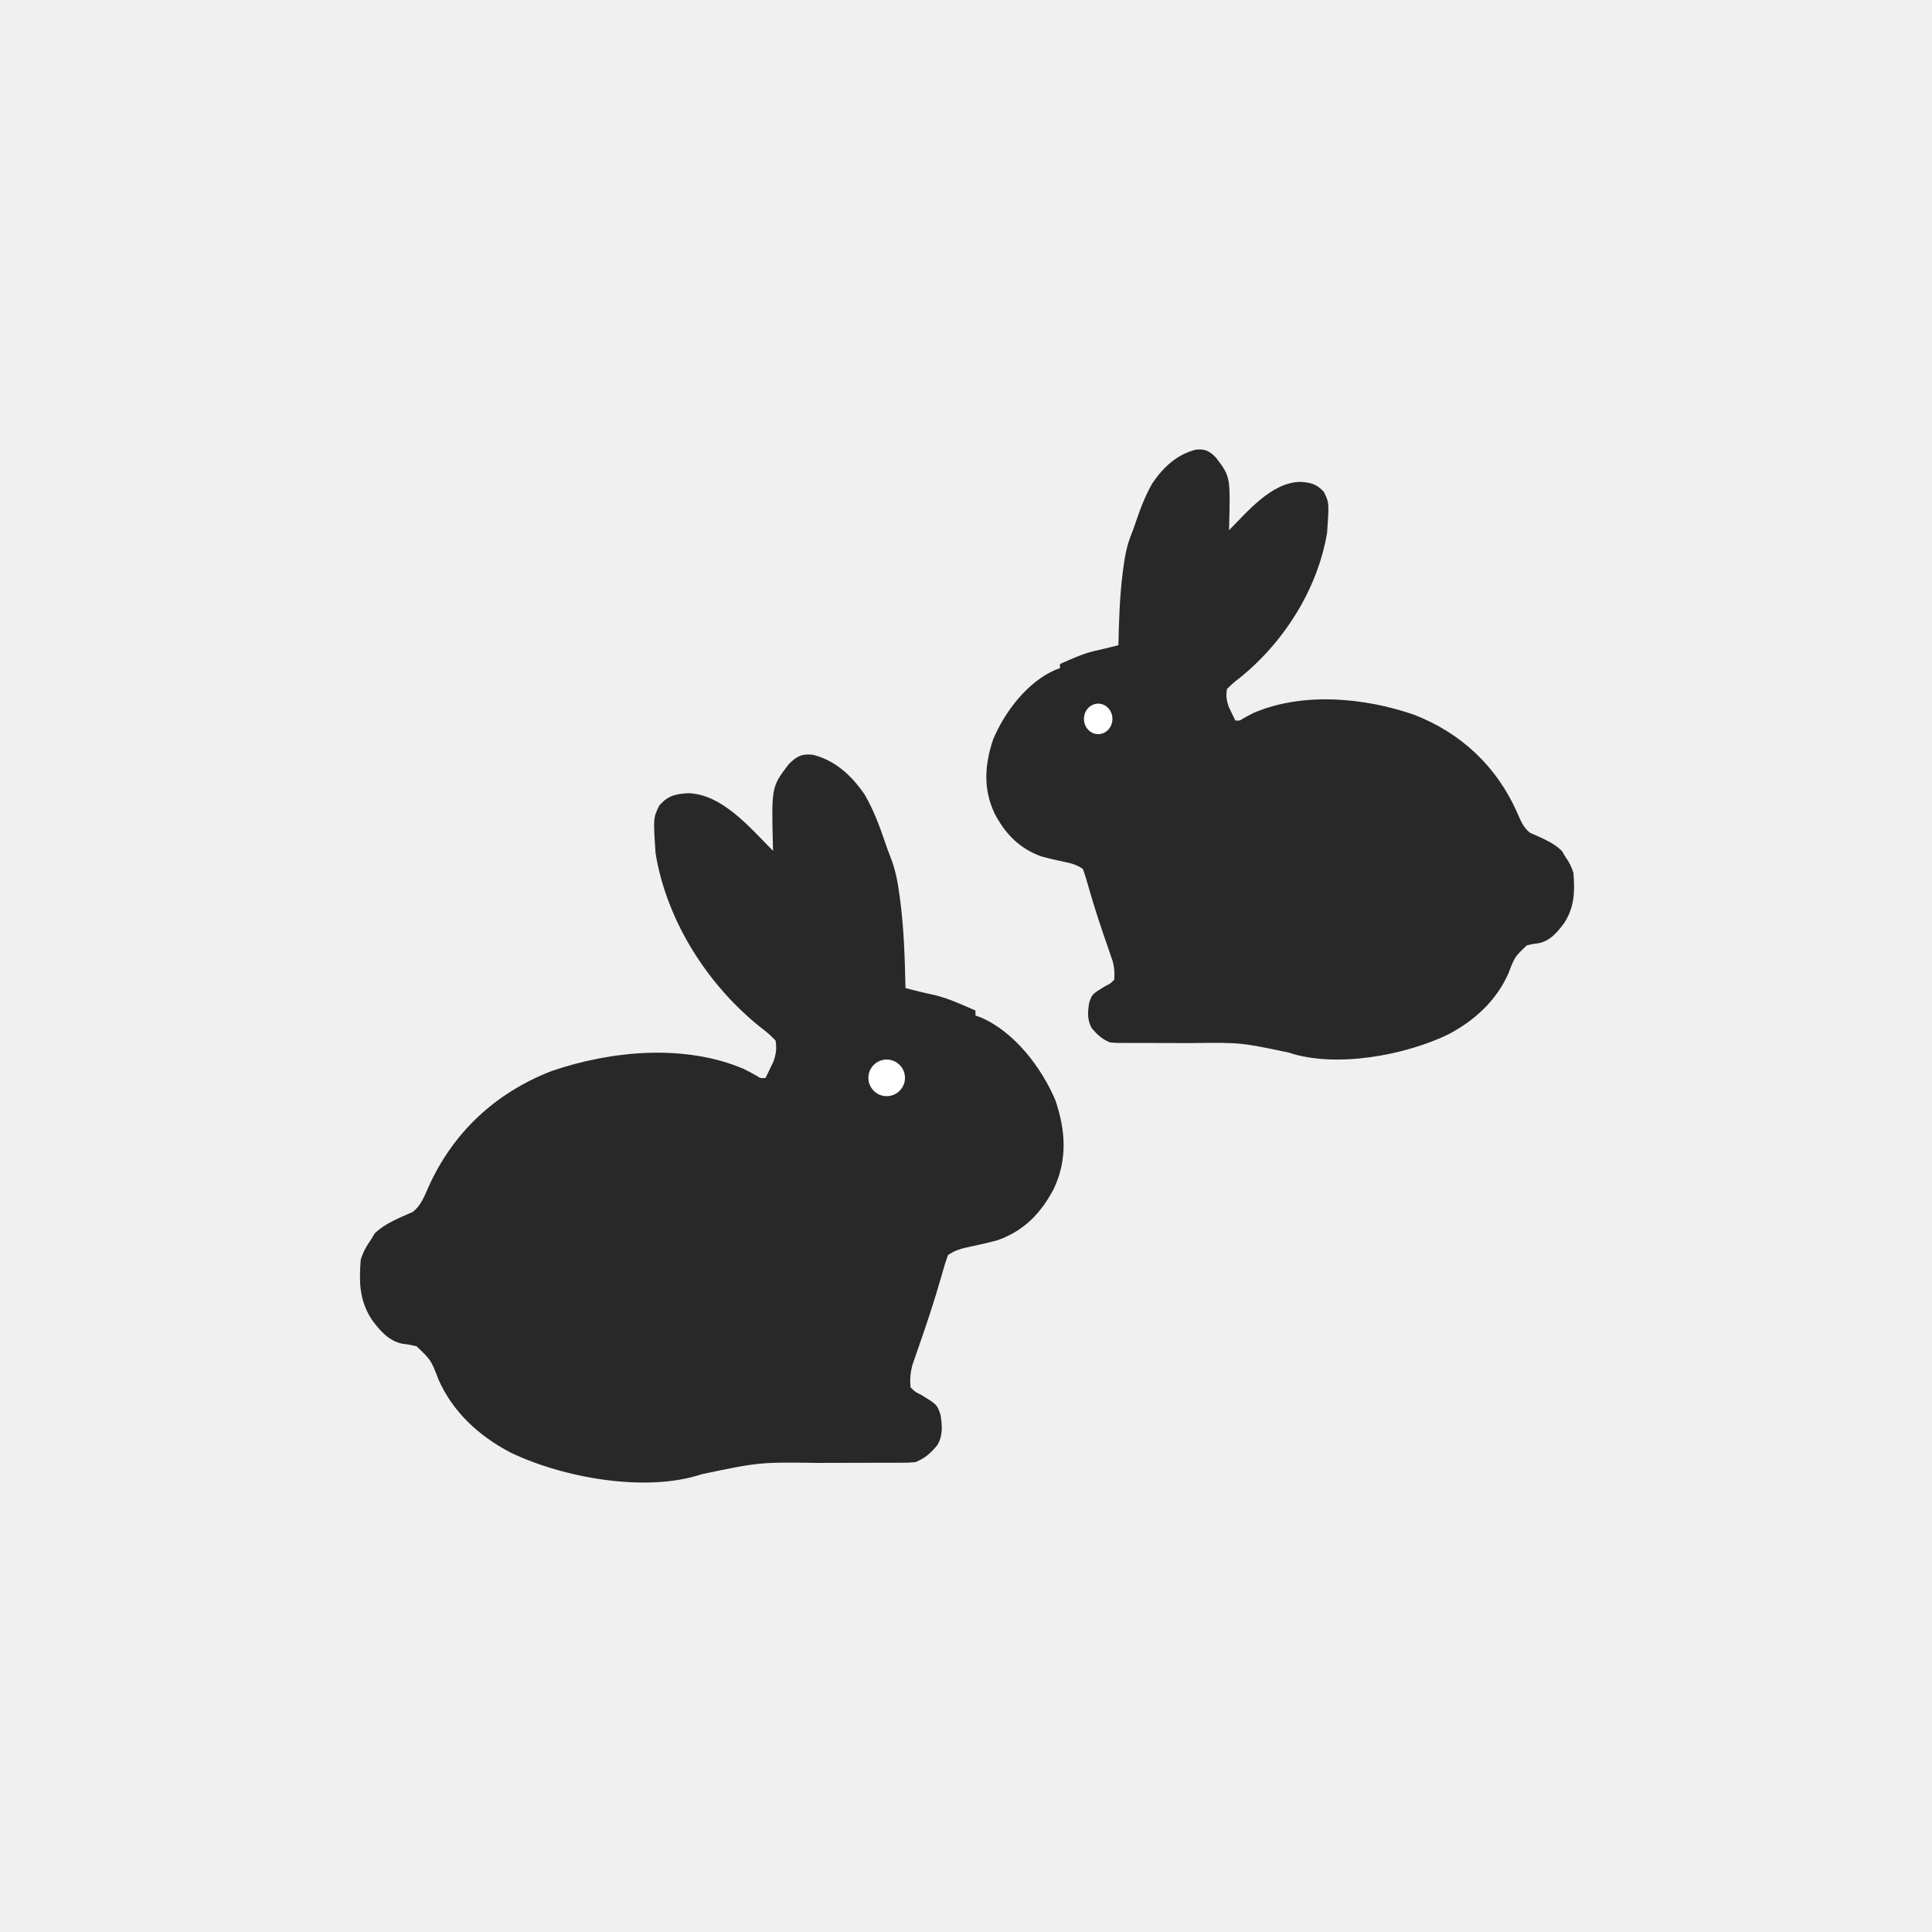
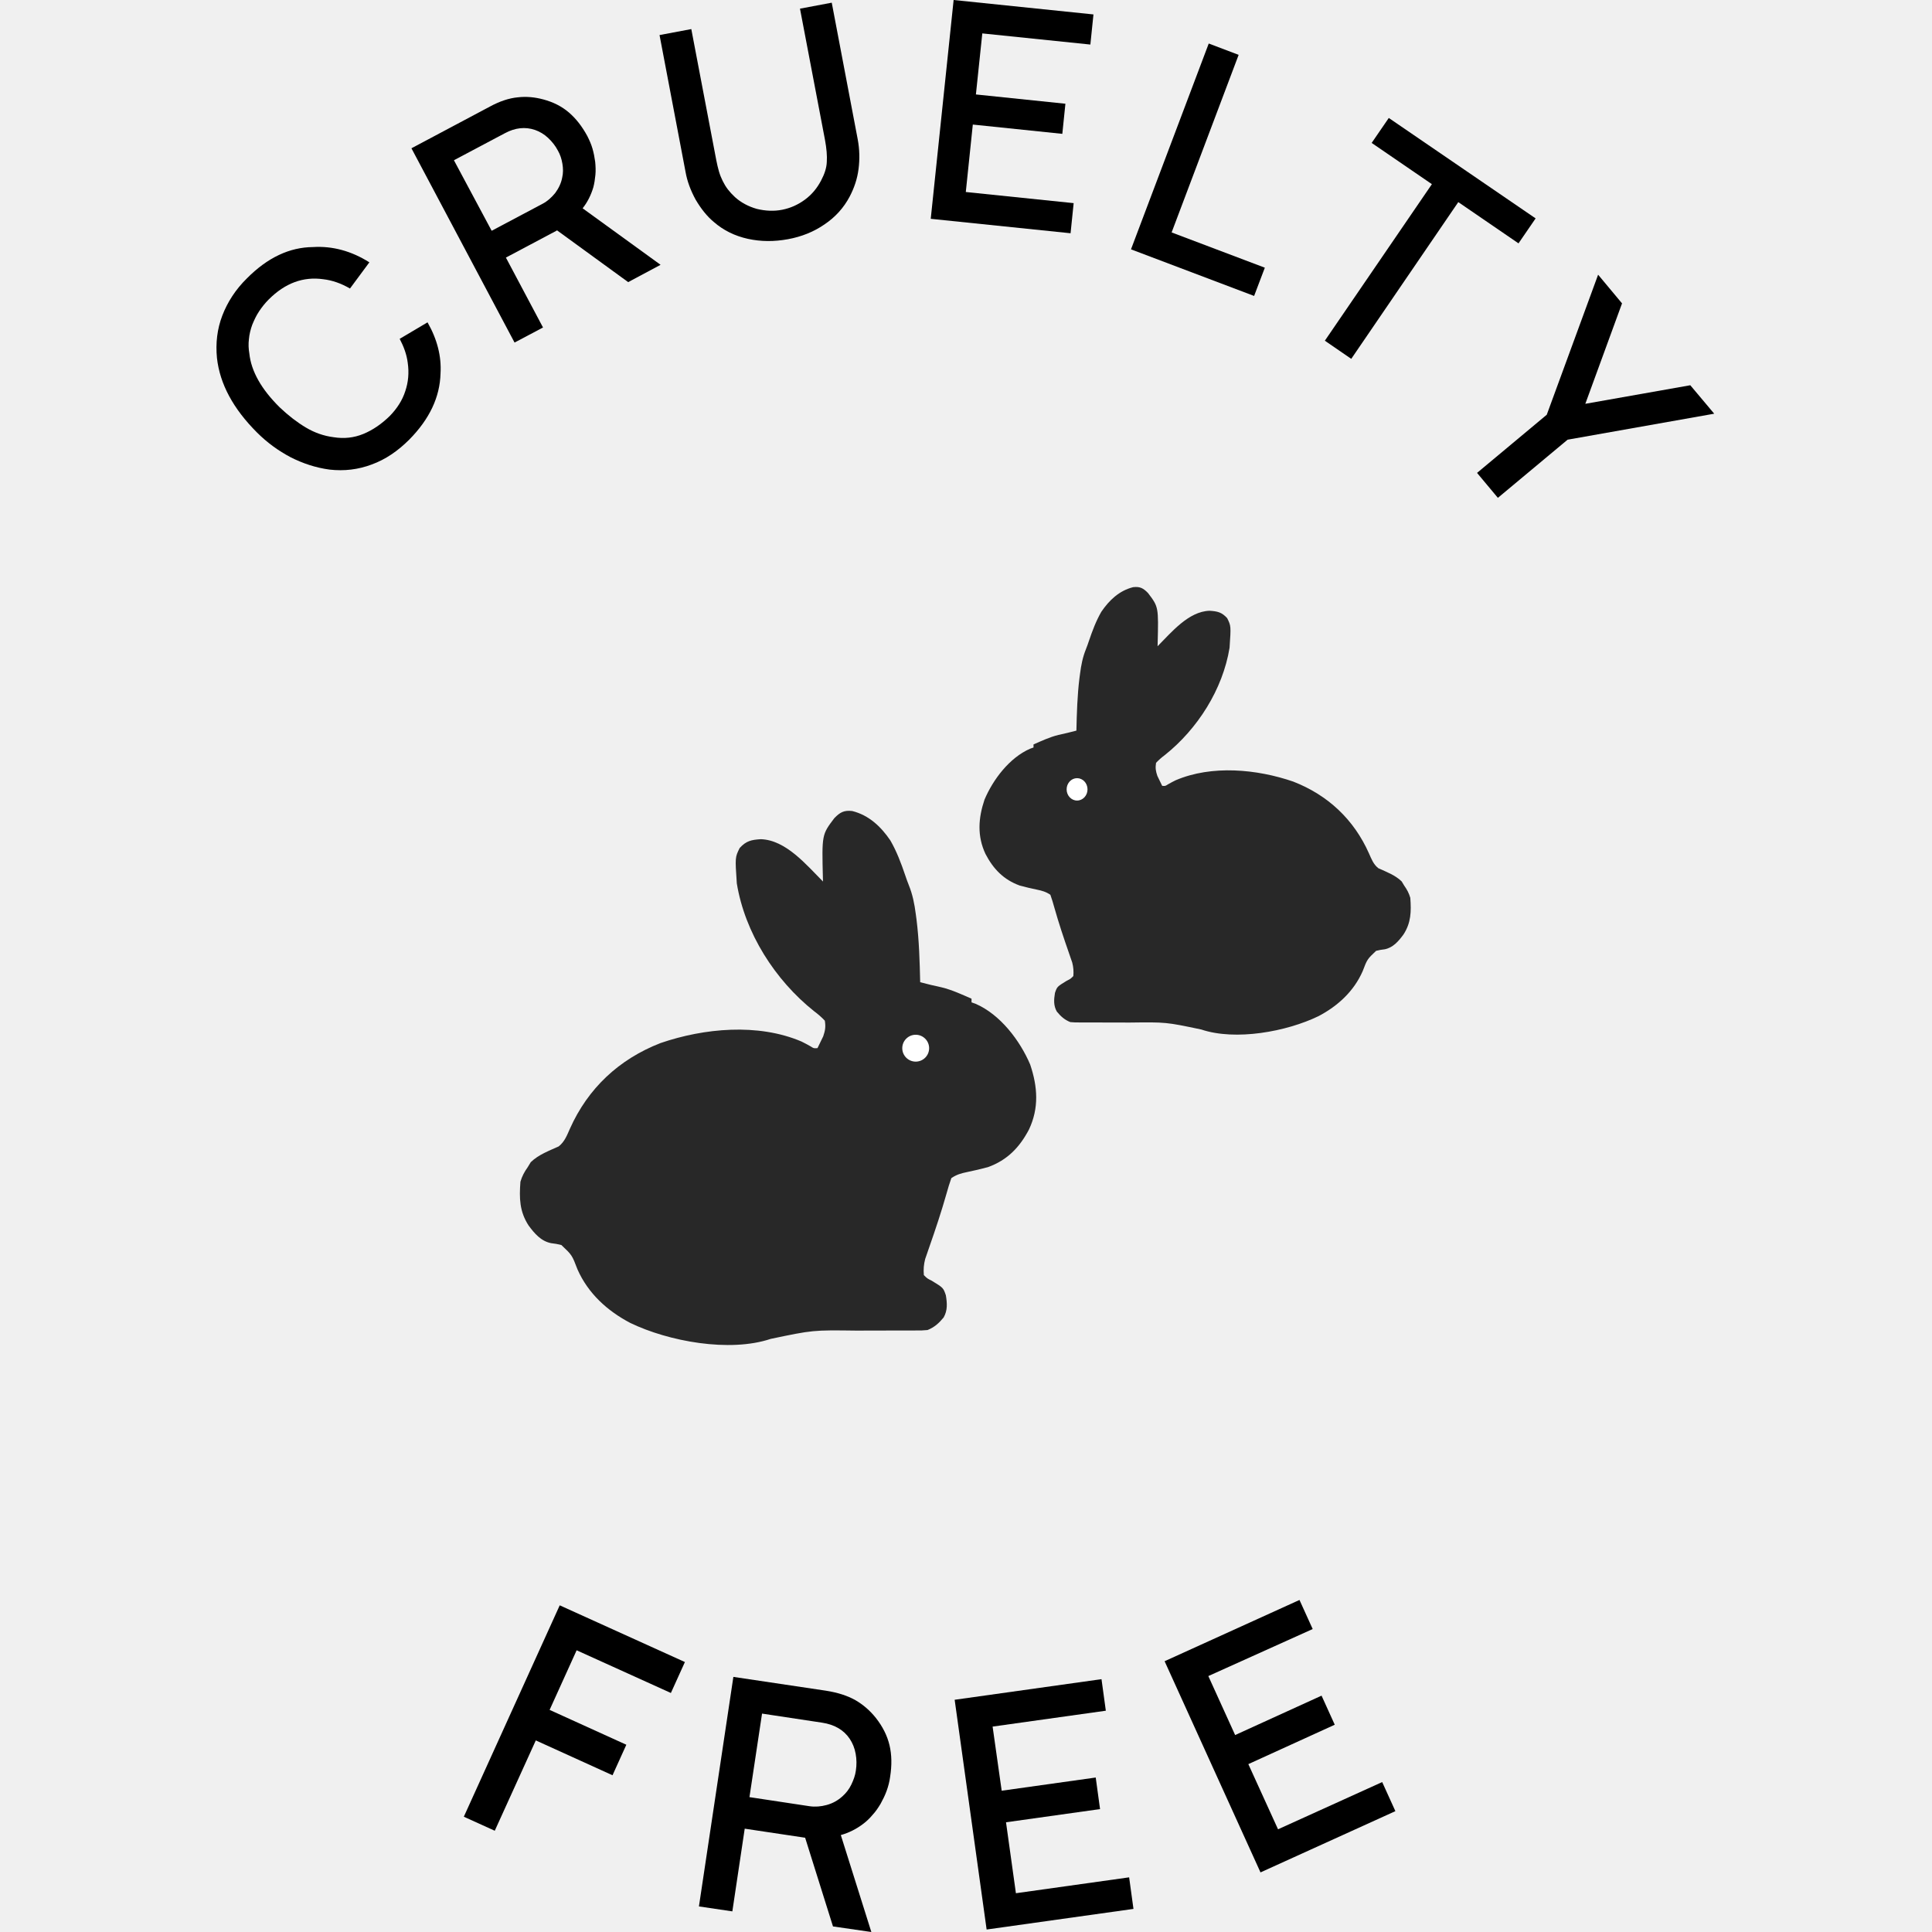
- <svg xmlns="http://www.w3.org/2000/svg" width="950" height="950" viewBox="0 0 950 950" fill="none">
-   <path d="M399.744 371.147C410.86 373.943 418.892 381.501 425.252 390.838C429.529 398.26 432.457 406.058 435.203 414.152C435.949 416.341 436.703 418.529 437.574 420.671C440.21 427.167 441.436 433.461 442.332 440.399C442.485 441.544 442.638 442.688 442.796 443.867C444.533 457.811 444.931 471.831 445.25 485.868C446.777 486.252 448.304 486.636 449.878 487.032C450.737 487.248 451.596 487.464 452.481 487.687C454.874 488.271 457.281 488.797 459.689 489.318C466.634 491.023 473.123 494.06 479.658 496.909C479.658 497.718 479.658 498.528 479.658 499.362C480.553 499.68 481.448 499.998 482.371 500.326C498.931 507.517 512.135 524.934 518.982 541.074C523.989 555.963 524.954 570.137 518.185 584.52C511.88 596.563 503.629 605.094 490.718 609.775C486.167 611.022 481.577 612.076 476.956 613.034C472.691 613.926 469.814 614.691 466.141 617.135C464.909 620.589 463.875 623.956 462.915 627.486C459.455 639.68 455.462 651.652 451.267 663.612C450.805 664.959 450.344 666.305 449.868 667.693C449.452 668.886 449.035 670.079 448.606 671.308C447.629 675.103 447.386 678.254 447.708 682.156C449.961 684.408 449.961 684.408 453.007 685.913C460.742 690.636 460.742 690.636 462.454 695.651C463.329 700.98 463.7 705.721 460.971 710.535C457.779 714.392 454.846 717.076 450.166 718.96C446.466 719.26 446.466 719.26 442.082 719.254C440.878 719.257 440.878 719.257 439.651 719.261C437.91 719.266 436.169 719.265 434.429 719.259C431.65 719.252 428.871 719.263 426.092 719.28C418.191 719.325 410.29 719.349 402.388 719.335C373.338 718.964 373.338 718.964 345.071 724.889C317.485 734.129 276.604 726.59 250.95 714.192C235.552 706.107 222.661 694.369 215.586 678.284C211.923 668.71 211.923 668.71 204.8 661.985C201.338 661.182 201.338 661.182 197.854 660.735C191.113 659.381 186.748 654.224 182.805 648.874C176.719 639.474 176.522 630.537 177.357 619.589C178.456 615.821 180 612.955 182.272 609.775C182.931 608.686 183.59 607.598 184.269 606.477C189.502 601.391 196.427 598.896 203.009 595.896C206.981 592.748 208.521 588.534 210.536 584.012C222.605 556.994 243.379 537.46 271.25 526.64C300.411 516.64 336.575 513.198 365.657 525.59C367.744 526.621 369.808 527.702 371.825 528.863C373.927 530.228 373.927 530.228 376.433 530.032C377.27 528.354 378.085 526.665 378.891 524.972C379.576 523.563 379.576 523.563 380.274 522.125C381.614 518.219 382.014 515.732 381.349 511.63C378.993 509.17 376.907 507.343 374.206 505.343C348.052 484.546 327.804 452.905 322.363 419.62C321.182 402.186 321.182 402.186 324.283 395.928C328.605 391.171 332.111 390.412 338.42 390.019C355.27 390.53 369.012 407.263 380.12 418.393C380.091 417.375 380.091 417.375 380.062 416.336C379.336 386.965 379.336 386.965 387.724 375.915C391.543 371.958 394.233 370.502 399.744 371.147Z" fill="#282828" />
-   <circle cx="436" cy="530" r="9" fill="white" />
-   <path d="M587.951 221.123C578.666 223.466 571.957 229.799 566.645 237.624C563.073 243.844 560.627 250.379 558.333 257.161C557.71 258.995 557.08 260.829 556.353 262.623C554.151 268.067 553.127 273.342 552.379 279.156C552.251 280.115 552.123 281.074 551.991 282.062C550.54 293.747 550.208 305.495 549.941 317.258C548.666 317.58 547.39 317.902 546.076 318.234C545.359 318.415 544.641 318.596 543.902 318.782C541.903 319.271 539.892 319.713 537.881 320.149C532.08 321.578 526.66 324.123 521.201 326.51C521.201 327.189 521.201 327.867 521.201 328.566C520.454 328.833 519.706 329.099 518.936 329.373C505.104 335.399 494.075 349.995 488.356 363.52C484.174 375.997 483.368 387.874 489.021 399.927C494.288 410.019 501.18 417.168 511.964 421.09C515.765 422.136 519.599 423.019 523.458 423.822C527.021 424.569 529.424 425.21 532.492 427.259C533.521 430.153 534.385 432.975 535.187 435.933C538.077 446.15 541.412 456.183 544.916 466.206C545.302 467.334 545.687 468.463 546.084 469.625C546.432 470.625 546.78 471.625 547.138 472.655C547.955 475.835 548.158 478.475 547.889 481.745C546.006 483.632 546.006 483.632 543.462 484.893C537.002 488.851 537.002 488.851 535.571 493.054C534.841 497.52 534.531 501.493 536.81 505.527C539.477 508.758 541.926 511.008 545.836 512.586C548.926 512.838 548.926 512.838 552.588 512.833C553.593 512.836 553.593 512.836 554.618 512.839C556.072 512.843 557.526 512.842 558.98 512.837C561.301 512.831 563.622 512.841 565.943 512.855C572.543 512.893 579.142 512.912 585.742 512.9C610.007 512.59 610.007 512.59 633.617 517.555C656.659 525.298 690.805 518.981 712.233 508.591C725.094 501.816 735.861 491.979 741.77 478.5C744.83 470.477 744.83 470.477 750.78 464.843C753.671 464.169 753.671 464.169 756.581 463.794C762.212 462.66 765.857 458.339 769.151 453.855C774.235 445.978 774.399 438.489 773.702 429.315C772.784 426.157 771.494 423.755 769.596 421.09C769.046 420.179 768.495 419.267 767.928 418.327C763.558 414.065 757.773 411.975 752.275 409.461C748.958 406.822 747.672 403.291 745.988 399.501C735.908 376.861 718.556 360.492 695.277 351.424C670.92 343.045 640.713 340.16 616.422 350.545C614.679 351.409 612.955 352.315 611.27 353.288C609.514 354.431 609.514 354.431 607.421 354.267C606.722 352.861 606.042 351.446 605.368 350.027C604.797 348.846 604.797 348.846 604.214 347.641C603.094 344.368 602.76 342.283 603.315 338.847C605.283 336.785 607.026 335.254 609.282 333.578C631.127 316.15 648.04 289.635 652.584 261.743C653.57 247.133 653.57 247.133 650.98 241.889C647.37 237.903 644.442 237.267 639.172 236.938C625.098 237.366 613.62 251.388 604.342 260.715C604.366 259.862 604.366 259.862 604.391 258.991C604.997 234.379 604.997 234.379 597.991 225.119C594.801 221.803 592.554 220.583 587.951 221.123Z" fill="#282828" />
-   <ellipse cx="7" cy="7.5" rx="7" ry="7.5" transform="matrix(-1 0 0 1 547 346)" fill="white" />
+ <svg xmlns="http://www.w3.org/2000/svg" width="1152" height="1152" viewBox="0 0 1152 1152" fill="none">
+   <g clip-path="url(#clip0_152_505)">
+     <path d="M254.923 192.205C260.703 202.289 263.285 212.495 262.67 222.702C262.302 236.721 256.153 249.879 243.979 262.176C237.215 268.939 229.837 273.981 221.721 276.933C213.605 280.007 205.243 280.991 196.512 280.007C188.273 278.9 180.525 276.318 173.27 272.629C166.015 268.816 159.251 263.898 153.226 257.872C139.084 243.73 131.091 228.974 129.369 213.479C128.508 204.625 129.492 196.14 132.566 188.147C135.641 180.154 140.436 172.653 147.2 166.012C159.497 153.592 172.655 147.443 186.551 147.32C198.233 146.583 209.547 149.657 220.245 156.42L208.686 172.038C203.398 168.963 198.11 167.119 192.822 166.504C180.771 164.782 169.95 168.84 160.235 178.555C158.021 180.769 156.177 183.105 154.455 185.688C152.734 188.27 151.504 190.975 150.397 193.681C149.413 196.386 148.676 199.337 148.43 202.166C148.061 205.117 148.184 207.945 148.676 210.774C149.782 221.349 155.808 232.048 166.752 242.869C171.917 247.788 177.205 251.846 182.37 254.921C187.535 257.995 193.068 259.963 198.971 260.7C205.12 261.684 211.022 261.069 216.679 258.733C222.336 256.396 227.501 252.83 232.419 248.034C236.723 243.607 239.921 238.688 241.642 233.278C243.487 227.867 243.979 222.21 243.118 216.308C242.503 211.389 240.782 206.716 238.322 202.043L254.923 192.205Z" fill="black" />
+     <path d="M374.575 168.225L332.15 137.36L331.535 137.728L301.653 153.592L323.788 195.279L306.817 204.256L245.332 88.417L292.061 63.577C297.963 60.379 303.497 58.535 308.662 58.043C313.827 57.428 318.869 57.92 323.911 59.272C329.936 60.871 334.978 63.453 339.159 67.02C343.34 70.586 347.029 75.259 350.227 81.161C351.456 83.621 352.563 86.08 353.301 88.663C354.039 91.245 354.531 93.828 354.899 96.533C355.145 99.115 355.268 101.821 355.022 104.28C354.776 106.863 354.408 109.322 353.793 111.658C352.44 116.208 350.349 120.512 347.398 124.202L393.881 157.896L374.575 168.225ZM293.168 137.605L323.542 121.496C326.37 120.021 328.829 117.807 331.043 115.102C333.133 112.273 334.609 109.199 335.224 105.879C335.839 103.296 335.839 100.468 335.347 97.64C334.855 94.688 333.994 92.106 332.642 89.769C331.166 86.941 329.198 84.482 326.862 82.268C324.525 80.055 321.82 78.456 318.992 77.472C313.212 75.505 307.186 76.12 301.038 79.44L270.664 95.549L293.168 137.605Z" fill="black" />
+     <path d="M511.443 83.129C512.549 89.032 512.672 94.934 511.934 100.714C511.197 106.617 509.352 112.027 506.647 117.192C503.08 123.956 498.039 129.489 491.644 133.793C485.25 138.22 477.871 141.172 469.755 142.647C461.639 144.123 453.769 144.123 445.899 142.401C438.151 140.68 431.388 137.36 425.731 132.441C421.55 128.997 417.984 124.447 414.787 119.037C411.835 113.626 409.745 108.092 408.761 102.436L393.267 20.905L412.204 17.339L427.084 95.426C427.576 97.886 428.068 100.099 428.682 102.19C429.297 104.28 430.035 106.125 430.896 107.846C431.757 109.568 432.741 111.289 433.97 112.888C435.2 114.487 436.553 115.962 438.274 117.561C441.84 120.758 446.144 123.095 451.309 124.57C456.474 125.8 461.516 126.046 466.435 125.062C471.354 124.079 475.781 122.111 479.962 119.037C484.143 115.962 487.217 112.15 489.554 107.723C491.644 103.788 492.874 100.099 492.997 96.533C493.243 92.967 492.874 88.54 491.89 83.252L477.01 5.165L495.948 1.599L511.443 83.129Z" fill="black" />
+     <path d="M585.718 19.921L581.905 56.321L635.275 61.855L633.431 79.809L580.061 74.275L575.88 114.487L640.194 121.127L638.35 139.081L554.975 130.473L568.624 0L651.999 8.608L650.155 26.562L585.718 19.921Z" fill="black" />
+     <path d="M738.571 32.711L698.605 138.589L754.189 159.617L747.794 176.465L674.38 148.673L720.74 25.947L738.571 32.711Z" fill="black" />
+     <path d="M905.444 145.107L869.536 120.512L805.714 213.971L789.974 203.149L853.796 109.814L817.888 85.219L828.095 70.34L915.651 130.227L905.444 145.107Z" fill="black" />
+     <path d="M1022.14 246.681L934.712 262.176L893.147 296.854L880.727 281.974L922.292 247.296L952.912 163.798L967.176 180.891L945.287 240.779L1007.88 229.711L1022.14 246.681Z" fill="black" />
+     <path d="M343.832 984.02L327.723 1019.56L373.468 1040.34L365.229 1058.54L319.484 1037.76L295.012 1091.62L276.566 1083.26L333.748 957.213L408.392 991.03L400.03 1009.48L343.832 984.02Z" fill="black" />
+     <path d="M496.686 1148.68L480.085 1095.8L479.347 1095.68L444.054 1090.39L436.676 1139.7L416.754 1136.75L437.291 999.884L492.505 1008.12C499.514 1009.23 505.294 1011.07 510.09 1013.78C514.763 1016.49 518.821 1020.05 522.264 1024.36C526.322 1029.52 529.028 1034.93 530.38 1040.59C531.733 1046.24 531.856 1052.52 530.749 1059.53C530.38 1062.35 529.643 1065.18 528.659 1067.89C527.675 1070.59 526.445 1073.05 525.093 1075.51C523.617 1077.97 522.141 1080.18 520.297 1082.15C518.575 1084.24 516.608 1086.09 514.64 1087.56C510.582 1090.64 506.155 1092.85 501.359 1094.2L519.559 1152L496.686 1148.68ZM446.882 1071.58L482.667 1076.99C485.988 1077.48 489.431 1077.23 492.997 1076.25C496.563 1075.27 499.637 1073.54 502.343 1071.08C504.433 1069.24 506.278 1066.9 507.631 1064.08C508.983 1061.25 509.967 1058.54 510.336 1055.71C510.828 1052.39 510.828 1049.07 510.213 1045.75C509.598 1042.31 508.368 1039.36 506.647 1036.78C503.081 1031.49 497.547 1028.29 490.169 1027.18L454.384 1021.77L446.882 1071.58Z" fill="black" />
+     <path d="M591.866 1029.52L597.277 1067.76L653.352 1059.89L655.934 1078.71L599.859 1086.58L605.762 1128.88L673.273 1119.41L675.856 1138.23L588.3 1150.52L569.239 1013.53L656.795 1001.24L659.378 1020.05L591.866 1029.52Z" fill="black" />
+     <path d="M720.495 999.392L736.481 1034.56L788.006 1011.07L795.877 1028.41L744.351 1051.9L762.059 1090.76L824.16 1062.6L832.03 1079.94L751.607 1116.46L694.425 990.538L774.848 954.015L782.719 971.354L720.495 999.392Z" fill="black" />
+   </g>
+   <path d="M508.189 483.596C518.08 486.083 525.227 492.808 530.886 501.116C534.691 507.72 537.296 514.658 539.74 521.86C540.403 523.807 541.074 525.754 541.85 527.66C544.195 533.44 545.286 539.041 546.082 545.213C546.219 546.232 546.355 547.25 546.496 548.299C548.041 560.706 548.395 573.18 548.679 585.67C550.038 586.011 551.397 586.353 552.797 586.706C553.561 586.898 554.325 587.09 555.113 587.289C557.242 587.808 559.384 588.276 561.527 588.74C567.706 590.257 573.48 592.959 579.295 595.494C579.295 596.214 579.295 596.934 579.295 597.677C580.091 597.96 580.887 598.242 581.708 598.534C596.443 604.932 608.191 620.429 614.283 634.79C618.739 648.038 619.597 660.649 613.574 673.447C607.964 684.162 600.623 691.753 589.135 695.917C585.086 697.027 581.002 697.966 576.89 698.818C573.095 699.611 570.535 700.292 567.267 702.467C566.171 705.54 565.251 708.536 564.397 711.677C561.318 722.526 557.765 733.179 554.033 743.82C553.622 745.018 553.211 746.217 552.788 747.451C552.418 748.513 552.047 749.574 551.665 750.668C550.796 754.044 550.579 756.848 550.866 760.32C552.871 762.323 552.871 762.323 555.581 763.663C562.463 767.865 562.463 767.865 563.987 772.327C564.765 777.069 565.095 781.287 562.667 785.571C559.827 789.002 557.217 791.391 553.053 793.067C549.761 793.334 549.761 793.334 545.86 793.328C544.789 793.331 544.789 793.331 543.697 793.335C542.148 793.339 540.6 793.338 539.051 793.333C536.578 793.327 534.106 793.337 531.633 793.352C524.603 793.392 517.573 793.413 510.542 793.4C484.695 793.071 484.695 793.071 459.544 798.342C434.998 806.564 398.624 799.856 375.798 788.824C362.098 781.631 350.627 771.186 344.333 756.874C341.073 748.356 341.073 748.356 334.735 742.373C331.655 741.658 331.655 741.658 328.555 741.26C322.557 740.055 318.674 735.467 315.165 730.707C309.75 722.343 309.575 714.392 310.318 704.65C311.295 701.297 312.67 698.747 314.691 695.917C315.277 694.949 315.864 693.981 316.468 692.984C321.124 688.458 327.285 686.238 333.142 683.569C336.676 680.768 338.046 677.019 339.839 672.995C350.578 648.955 369.062 631.575 393.86 621.947C419.807 613.05 451.984 609.987 477.86 621.013C479.717 621.931 481.553 622.893 483.348 623.925C485.219 625.14 485.219 625.14 487.449 624.966C488.193 623.473 488.918 621.97 489.636 620.463C490.244 619.209 490.244 619.209 490.866 617.93C492.058 614.455 492.414 612.242 491.822 608.592C489.726 606.403 487.87 604.778 485.467 602.998C462.196 584.494 444.18 556.34 439.339 526.725C438.288 511.212 438.288 511.212 441.047 505.644C444.893 501.412 448.012 500.736 453.626 500.387C468.618 500.842 480.845 515.73 490.729 525.634C490.703 524.727 490.703 524.727 490.677 523.803C490.031 497.67 490.031 497.67 497.494 487.838C500.893 484.317 503.286 483.021 508.189 483.596Z" fill="#282828" />
+   <circle cx="546.008" cy="625.008" r="8.008" fill="white" />
+   <path d="M675.649 350.11C667.388 352.194 661.419 357.829 656.692 364.792C653.514 370.326 651.338 376.14 649.296 382.175C648.742 383.807 648.182 385.438 647.534 387.035C645.576 391.879 644.664 396.572 643.999 401.745C643.885 402.598 643.771 403.451 643.653 404.33C642.362 414.727 642.067 425.181 641.83 435.647C640.695 435.933 639.56 436.22 638.391 436.515C637.752 436.676 637.114 436.837 636.456 437.003C634.677 437.438 632.888 437.831 631.099 438.219C625.938 439.491 621.115 441.755 616.258 443.879C616.258 444.483 616.258 445.087 616.258 445.709C615.593 445.946 614.928 446.183 614.242 446.427C601.935 451.789 592.122 464.775 587.033 476.809C583.312 487.911 582.595 498.479 587.625 509.203C592.311 518.182 598.444 524.543 608.039 528.033C611.421 528.963 614.832 529.749 618.266 530.464C621.436 531.129 623.574 531.699 626.304 533.521C627.219 536.097 627.988 538.607 628.701 541.239C631.273 550.331 634.24 559.258 637.358 568.175C637.701 569.179 638.044 570.183 638.398 571.218C638.707 572.107 639.017 572.997 639.336 573.913C640.062 576.743 640.243 579.092 640.003 582.002C638.328 583.681 638.328 583.681 636.065 584.803C630.317 588.324 630.317 588.324 629.044 592.063C628.394 596.037 628.118 599.572 630.146 603.162C632.519 606.037 634.698 608.039 638.177 609.443C640.926 609.667 640.926 609.667 644.184 609.662C645.079 609.665 645.079 609.665 645.991 609.668C647.285 609.671 648.578 609.67 649.872 609.666C651.937 609.661 654.002 609.669 656.067 609.682C661.94 609.716 667.812 609.733 673.684 609.722C695.274 609.446 695.274 609.446 716.281 613.864C736.783 620.754 767.165 615.132 786.231 605.888C797.674 599.86 807.255 591.108 812.512 579.114C815.235 571.976 815.235 571.976 820.528 566.962C823.101 566.363 823.101 566.363 825.691 566.03C830.701 565.02 833.944 561.175 836.875 557.186C841.398 550.178 841.544 543.514 840.924 535.351C840.107 532.541 838.959 530.404 837.271 528.033C836.781 527.222 836.291 526.411 835.787 525.575C831.898 521.782 826.751 519.922 821.859 517.685C818.907 515.338 817.763 512.196 816.265 508.824C807.296 488.679 791.857 474.115 771.144 466.047C749.472 458.591 722.595 456.024 700.982 465.264C699.431 466.033 697.897 466.839 696.398 467.705C694.836 468.722 694.836 468.722 692.973 468.576C692.351 467.325 691.746 466.066 691.147 464.803C690.638 463.753 690.638 463.753 690.119 462.681C689.123 459.768 688.826 457.914 689.32 454.856C691.071 453.021 692.621 451.659 694.628 450.168C714.066 434.661 729.114 411.069 733.157 386.252C734.035 373.252 734.035 373.252 731.73 368.586C728.518 365.039 725.913 364.474 721.224 364.181C708.701 364.562 698.489 377.038 690.233 385.337C690.255 384.578 690.255 384.578 690.277 383.803C690.816 361.904 690.816 361.904 684.582 353.665C681.744 350.715 679.745 349.629 675.649 350.11Z" fill="#282828" />
+   <ellipse cx="6.228" cy="6.673" rx="6.228" ry="6.673" transform="matrix(-1 0 0 1 648.457 464)" fill="white" />
+   <defs>
+     <clipPath id="clip0_152_505">
+       <rect width="893.144" height="1152" fill="white" transform="translate(129)" />
+     </clipPath>
+   </defs>
</svg>
